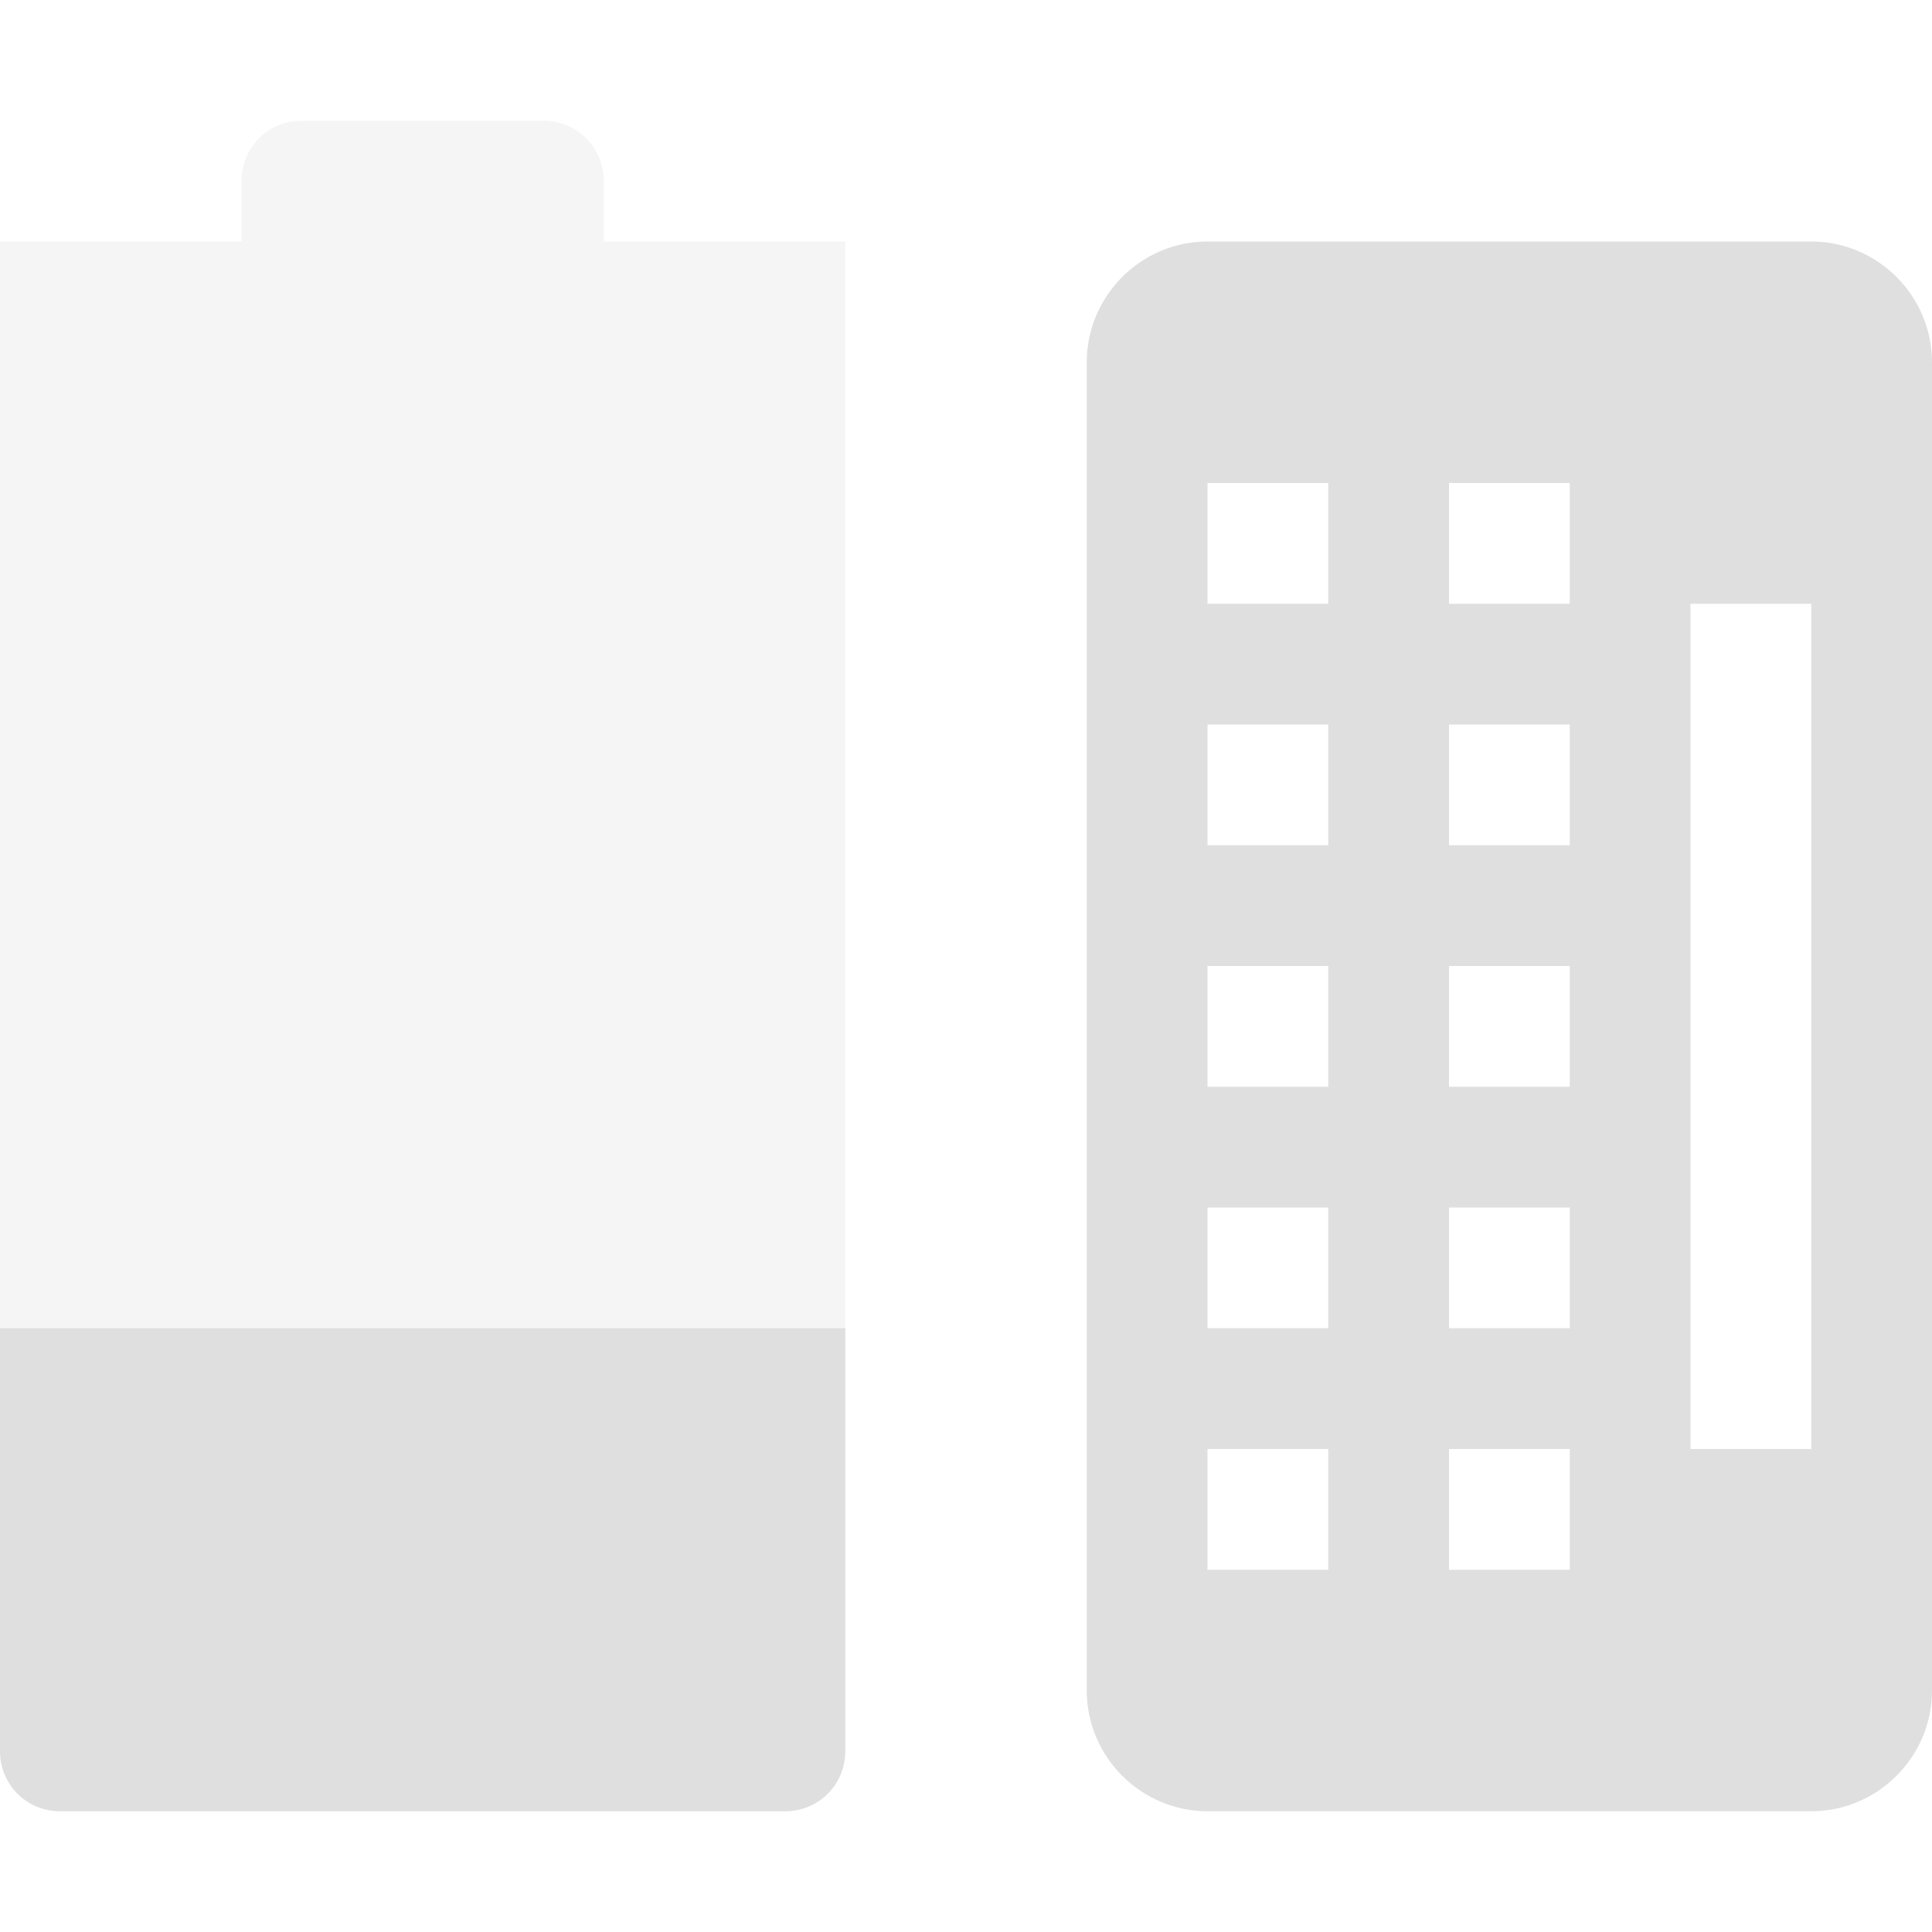
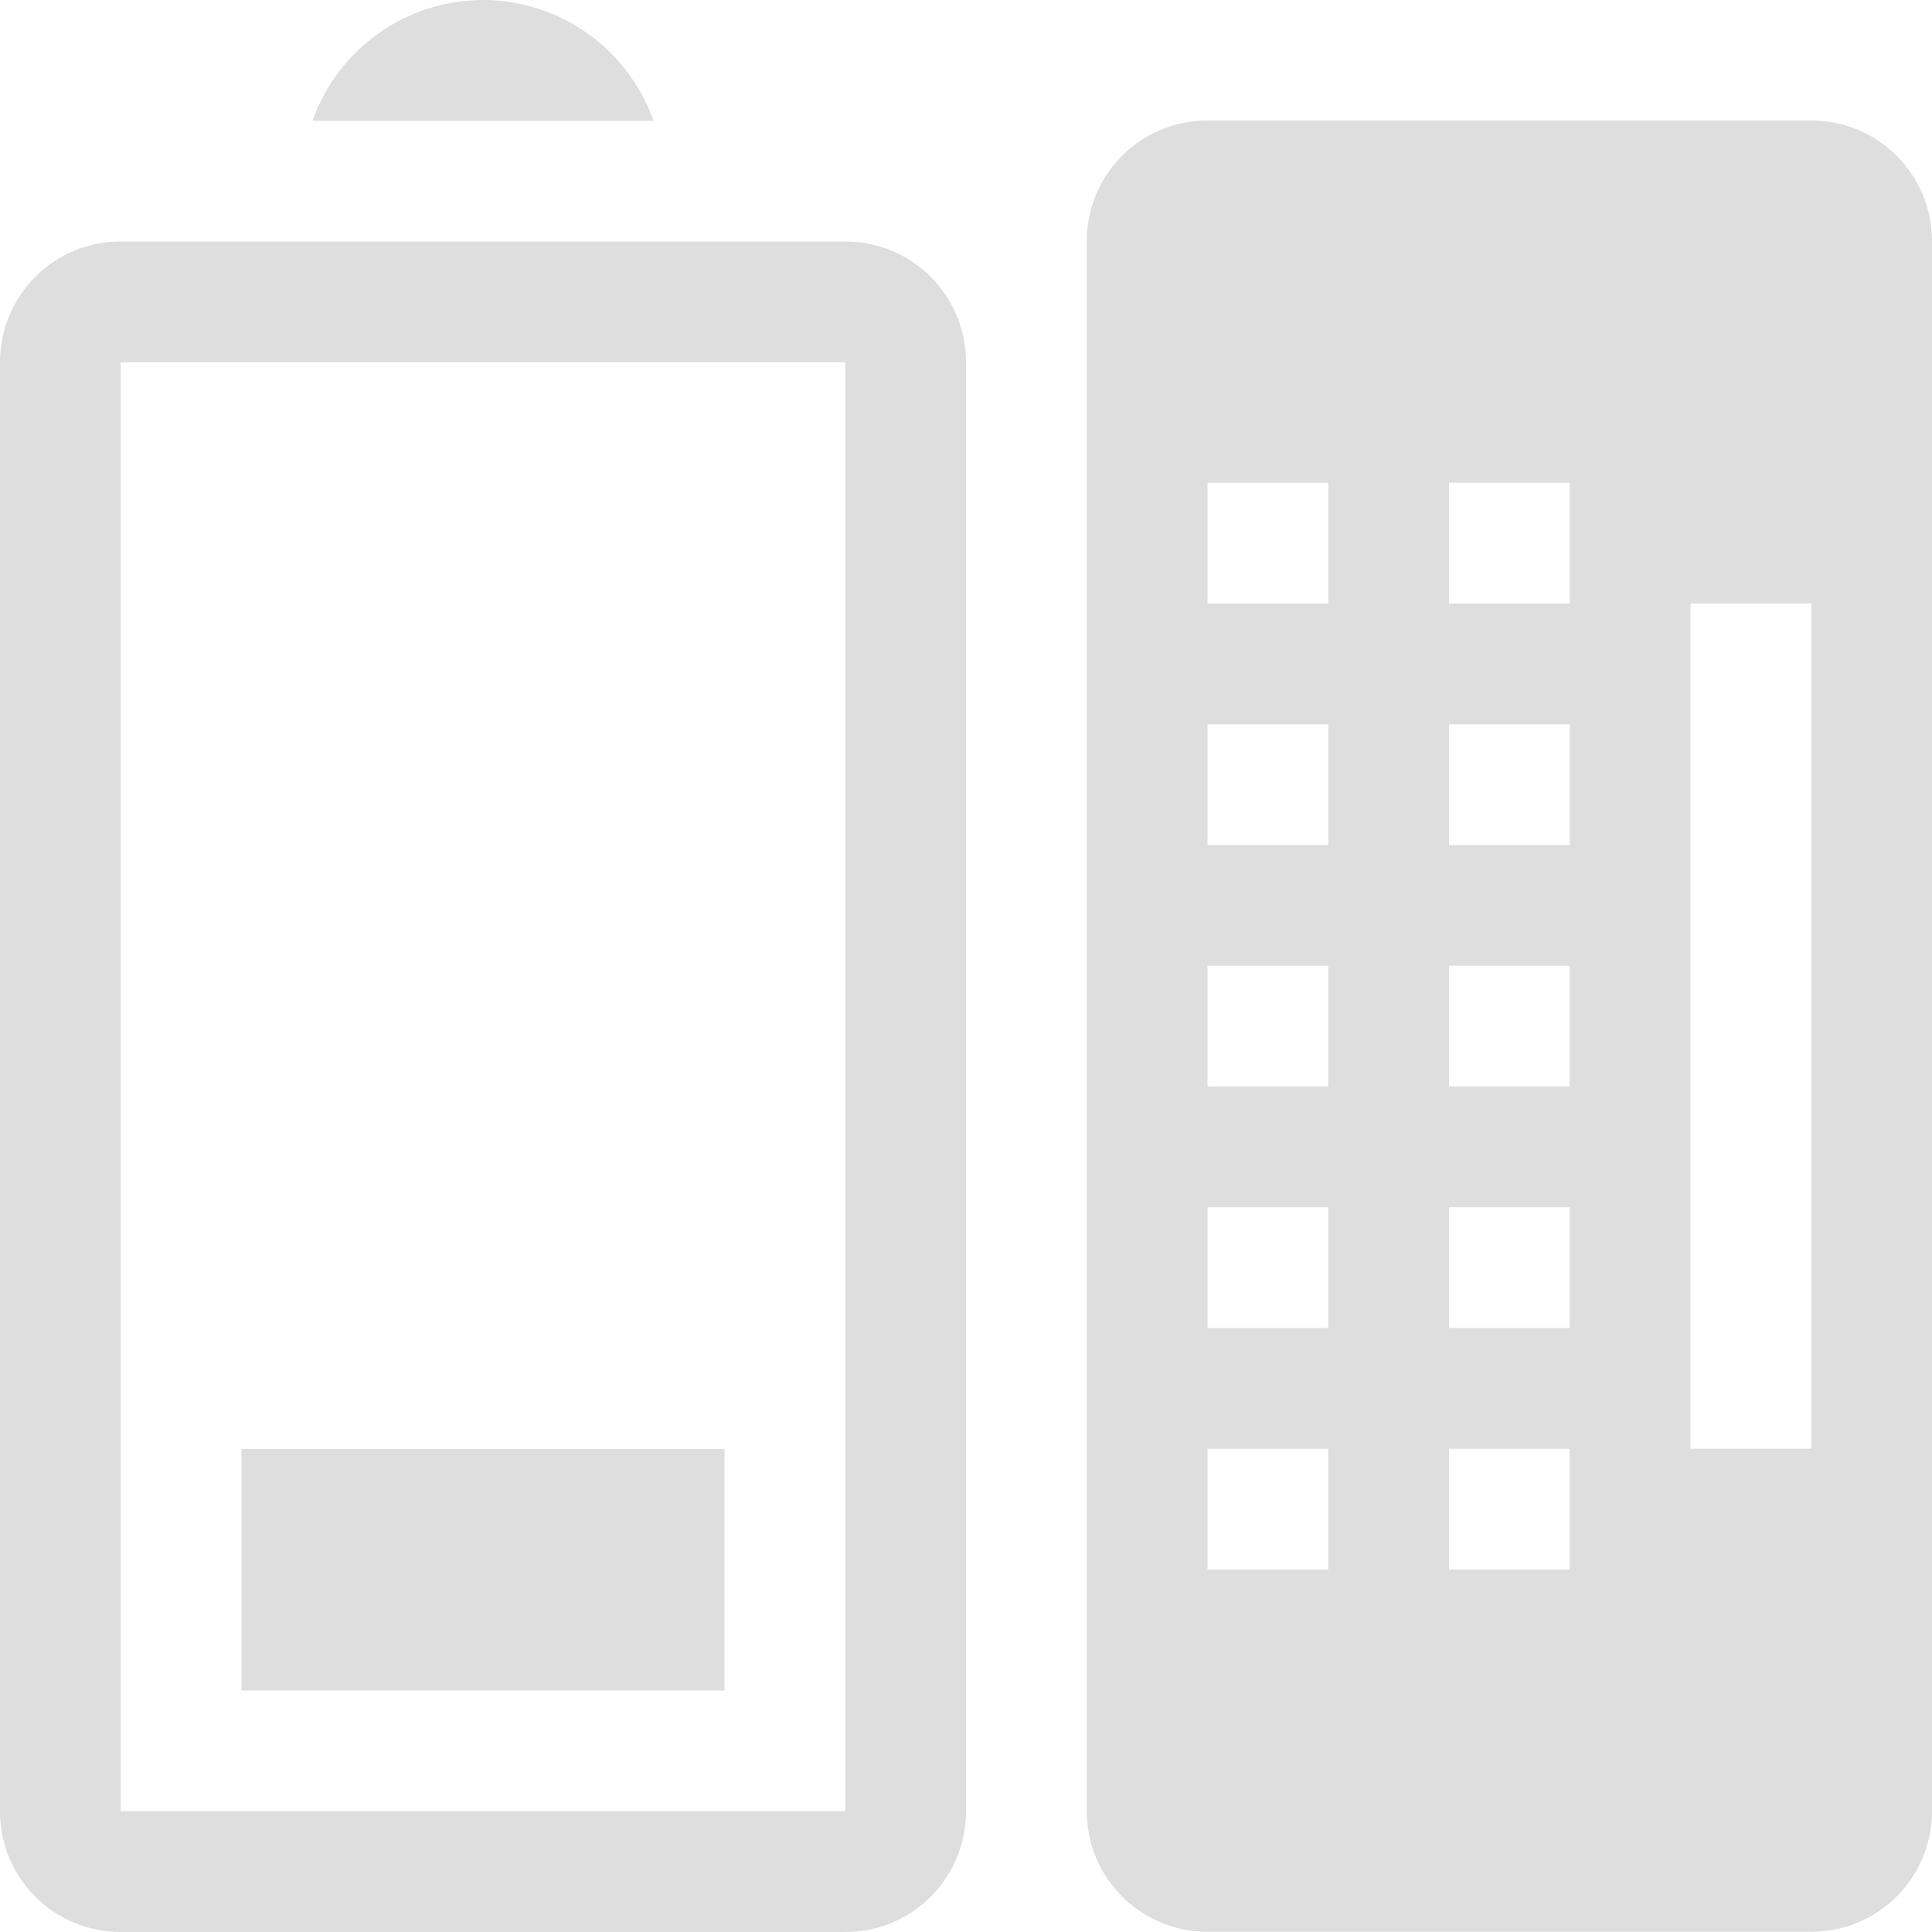
<svg xmlns="http://www.w3.org/2000/svg" width="16" height="16" version="1.1">
-   <defs>
-     <style id="current-color-scheme" type="text/css">
-    .ColorScheme-Text { color:#dfdfdf; } .ColorScheme-Highlight { color:#4285f4; }
-   </style>
-   </defs>
-   <path style="opacity:0.3;fill:currentColor" class="ColorScheme-Text" d="M 2.5,1 C 2.22,1 2,1.22 2,1.5 V 2 H 0 V 2 14.5 C 0,14.78 0.22,15 0.5,15 H 6.5 C 6.78,15 7,14.78 7,14.5 V 2 H 6.5 5 V 1.5 C 5,1.22 4.78,1 4.5,1 Z" />
-   <path style="fill:currentColor" class="ColorScheme-Text" d="M 0,11 V 14.5 C 0,14.78 0.22,15 0.5,15 H 6.5 C 6.78,15 7,14.78 7,14.5 V 11 Z" />
-   <path style="fill:currentColor;fill-rule:evenodd" class="ColorScheme-Text" d="M 10,2 C 9.45,2 9,2.45 9,3 V 14 C 9,14.55 9.45,15 10,15 H 15 C 15.55,15 16,14.55 16,14 V 3 C 16,2.45 15.55,2 15,2 Z M 10,4 H 11 V 5 H 10 Z M 12,4 H 13 V 5 H 12 Z M 14,5 H 15 V 12 H 14 Z M 10,6 H 11 V 7 H 10 Z M 12,6 H 13 V 7 H 12 Z M 10,8 H 11 V 9 H 10 Z M 12,8 H 13 V 9 H 12 Z M 10,10 H 11 V 11 H 10 Z M 12,10 H 13 V 11 H 12 Z M 10,12 H 11 V 13 H 10 Z M 12,12 H 13 V 13 H 12 Z" />
+   <g fill="#dedede">
+     <path d="m10 0.998c-0.554 0-1 0.446-1 1v13c0 0.554 0.446 1 1 1h5c0.554 0 1-0.446 1-1v-13c0-0.554-0.446-1-1-1zm0 3h1v1h-1zm2 0h1v1h-1zm2 1h1v7h-1zm-4 1h1v1h-1zm2 0h1v1h-1zm-2 2h1v1h-1zm2 0h1v1h-1zm-2 2h1v1h-1zm2 0h1v1h-1zm-2 2h1v1h-1zm2 0h1v1h-1z" fill="#dedede" fill-rule="evenodd" />
+   </g>
+   <g transform="rotate(-90,6,10)" fill="#dedede" fill-rule="evenodd">
+     <path d="m1 4c-0.554 0-1 0.446-1 1v6c0 0.554 0.446 1 1 1h12c0.554 0 1-0.446 1-1v-6c0-0.554-0.446-1-1-1zm0 1h12v6h-12z" style="paint-order:normal" />
+     <path d="m15 6.588v2.824a1.5 1.5 0 0 0 1-1.412 1.5 1.5 0 0 0-1-1.412z" style="paint-order:normal" />
+     <rect x="2" y="6" width="2" height="4" ry="0" style="paint-order:normal" />
+   </g>
</svg>
